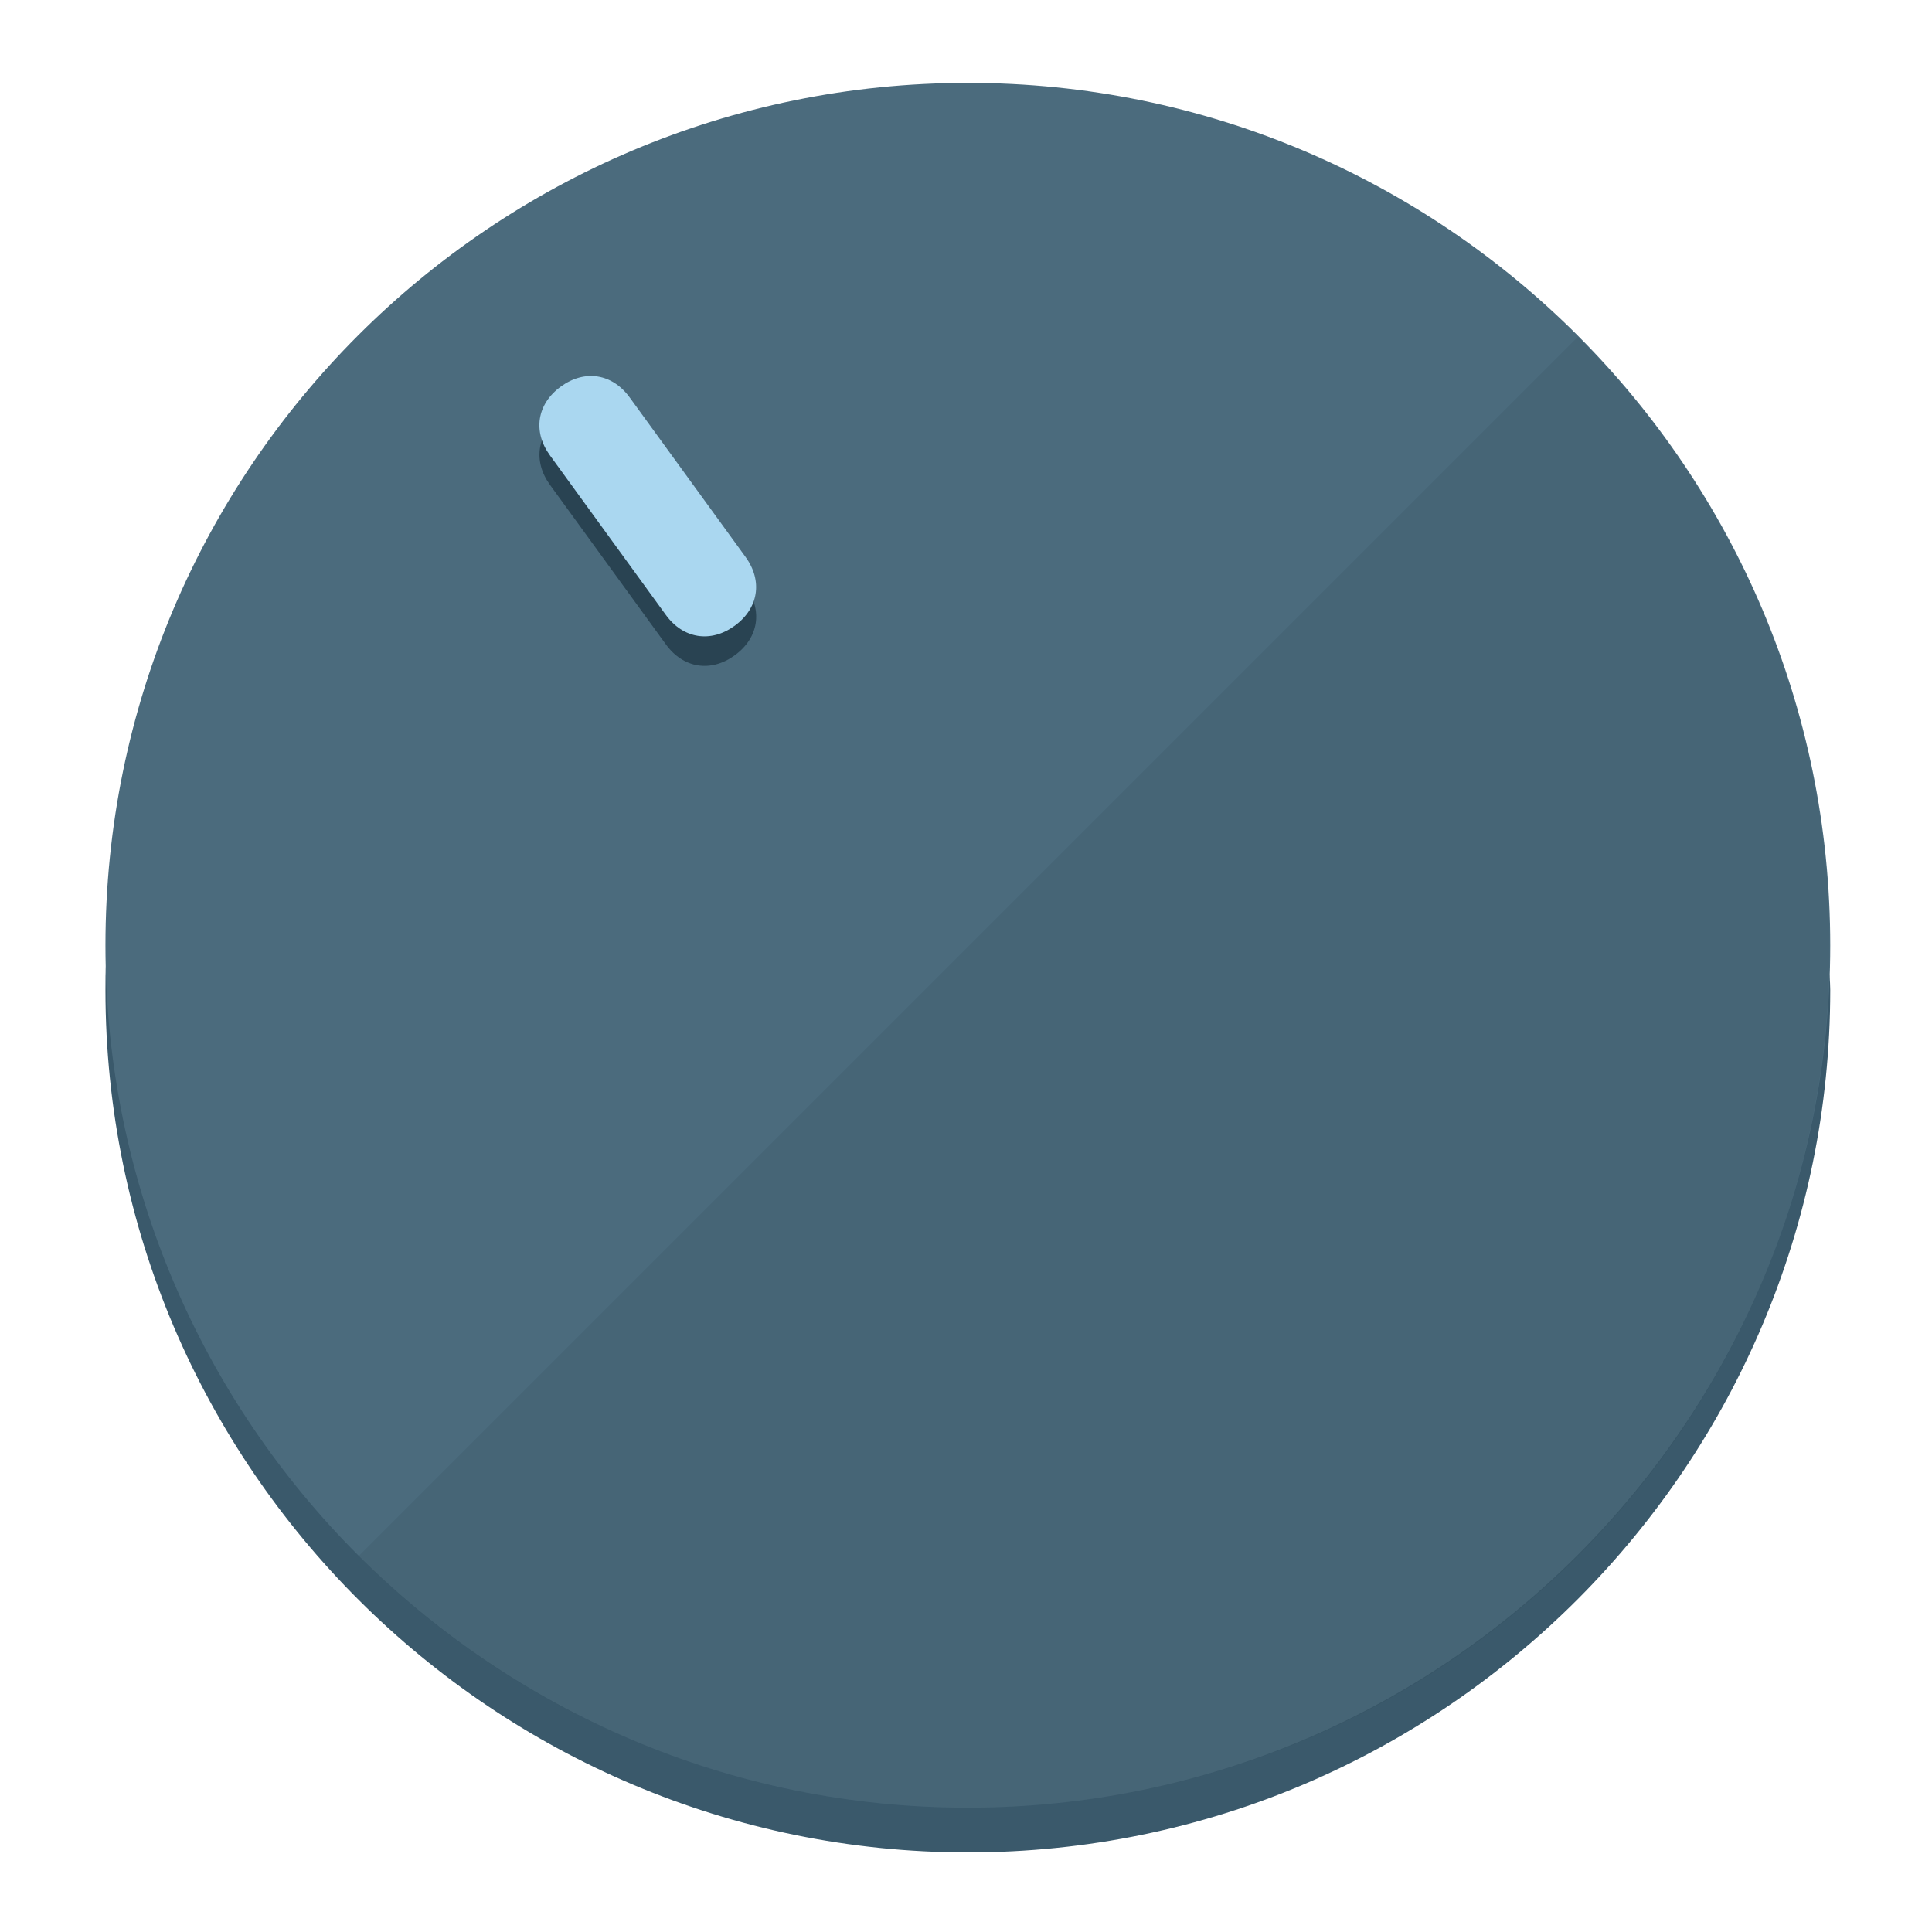
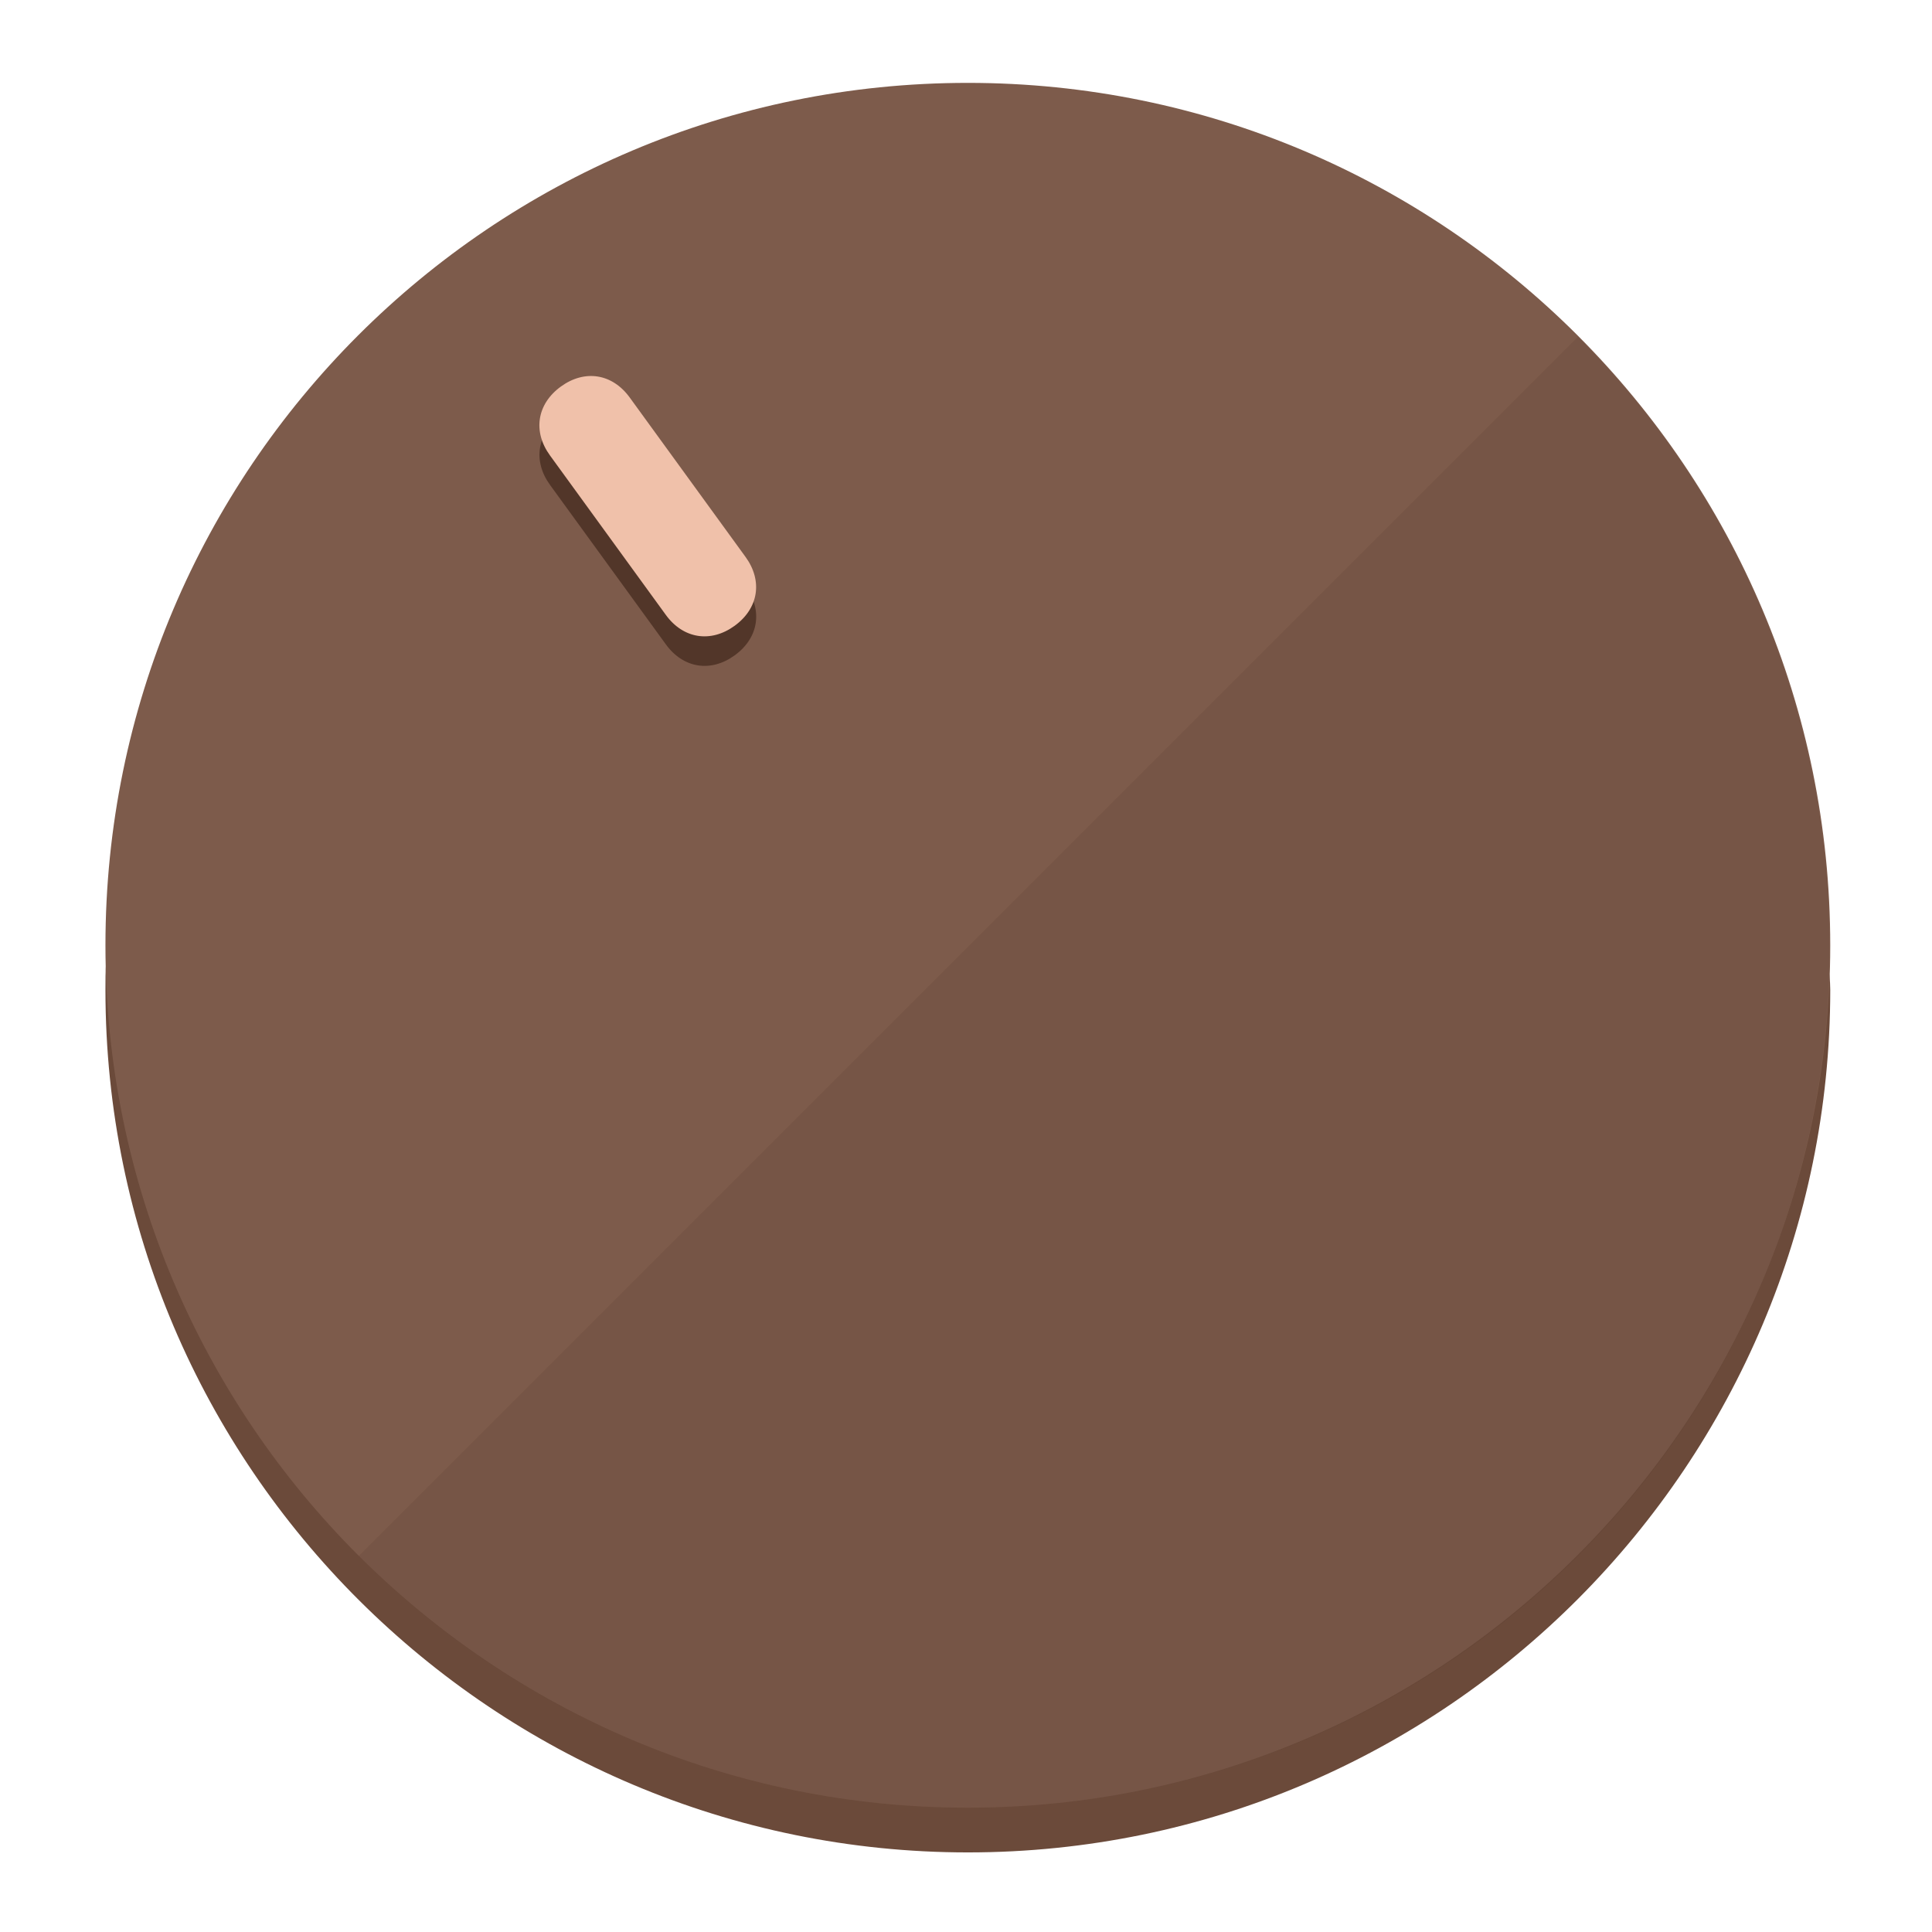
<svg xmlns="http://www.w3.org/2000/svg" height="120px" width="120px" version="1.1" id="Layer_1" viewBox="0 0 496.8 496.8" xml:space="preserve">
  <defs id="defs23" />
  <g id="g3158">
-     <path style="display:inline;fill:#3A596B;fill-opacity:1;stroke-width:1.584" d="m 248.875,445.92 c 116.582,0 212.89,-91.238 220.493,-205.286 0,5.069 1.267,8.87 1.267,13.939 0,121.651 -98.842,221.76 -221.76,221.76 -121.651,0 -221.76,-98.842 -221.76,-221.76 0,-5.069 0,-8.87 1.267,-13.939 7.603,114.048 103.91,205.286 220.493,205.286 z" id="path8" />
-     <circle style="display:inline;fill:#4B6B7D;fill-opacity:1;stroke-width:1.584" cx="248.875" cy="243.071" r="221.76" id="circle12" />
-     <path style="display:inline;fill:#294352;fill-opacity:0.154;stroke-width:1.587" d="m 405.744,86.606 c 86.308,86.308 86.308,227.193 0,313.5 -86.308,86.308 -227.193,86.308 -313.5,0" id="path14" />
+     <path style="display:inline;fill:#6B4A3A;fill-opacity:1;stroke-width:1.584" d="m 248.875,445.92 c 116.582,0 212.89,-91.238 220.493,-205.286 0,5.069 1.267,8.87 1.267,13.939 0,121.651 -98.842,221.76 -221.76,221.76 -121.651,0 -221.76,-98.842 -221.76,-221.76 0,-5.069 0,-8.87 1.267,-13.939 7.603,114.048 103.91,205.286 220.493,205.286 z" id="path8" />
+     <circle style="display:inline;fill:#7D5B4B;fill-opacity:1;stroke-width:1.584" cx="248.875" cy="243.071" r="221.76" id="circle12" />
+     <path style="display:inline;fill:#523629;fill-opacity:0.154;stroke-width:1.587" d="m 405.744,86.606 c 86.308,86.308 86.308,227.193 0,313.5 -86.308,86.308 -227.193,86.308 -313.5,0" id="path14" />
  </g>
  <g id="g3198">
    <circle style="display:none;fill:#000000;fill-opacity:0;stroke-width:1.584" cx="57.84" cy="343.108" r="221.76" id="circle12-3" transform="rotate(-36)" />
-     <path style="display:inline;fill:#294352;fill-opacity:1;stroke-width:1.584" d="m 191.735,150.81 c 4.469,6.151 3.348,13.231 -2.803,17.7 v 0 c -6.151,4.469 -13.231,3.348 -17.7,-2.803 L 141.437,124.699 c -4.469,-6.151 -3.348,-13.231 2.803,-17.7 v 0 c 6.151,-4.469 13.231,-3.348 17.7,2.803 z" id="path3789" />
-     <path style="display:inline;fill:#AAD7F0;stroke-width:1.584" d="m 191.713,143.214 c 4.469,6.151 3.348,13.231 -2.803,17.7 v 0 c -6.151,4.469 -13.231,3.348 -17.7,-2.803 L 141.416,117.103 c -4.469,-6.151 -3.348,-13.231 2.803,-17.7 v 0 c 6.151,-4.469 13.231,-3.348 17.7,2.803 z" id="path915" />
+     <path style="display:inline;fill:#523629;fill-opacity:1;stroke-width:1.584" d="m 191.735,150.81 c 4.469,6.151 3.348,13.231 -2.803,17.7 v 0 c -6.151,4.469 -13.231,3.348 -17.7,-2.803 L 141.437,124.699 c -4.469,-6.151 -3.348,-13.231 2.803,-17.7 v 0 c 6.151,-4.469 13.231,-3.348 17.7,2.803 z" id="path3789" />
+     <path style="display:inline;fill:#F0C1AA;stroke-width:1.584" d="m 191.713,143.214 c 4.469,6.151 3.348,13.231 -2.803,17.7 v 0 c -6.151,4.469 -13.231,3.348 -17.7,-2.803 L 141.416,117.103 c -4.469,-6.151 -3.348,-13.231 2.803,-17.7 v 0 c 6.151,-4.469 13.231,-3.348 17.7,2.803 z" id="path915" />
  </g>
</svg>
